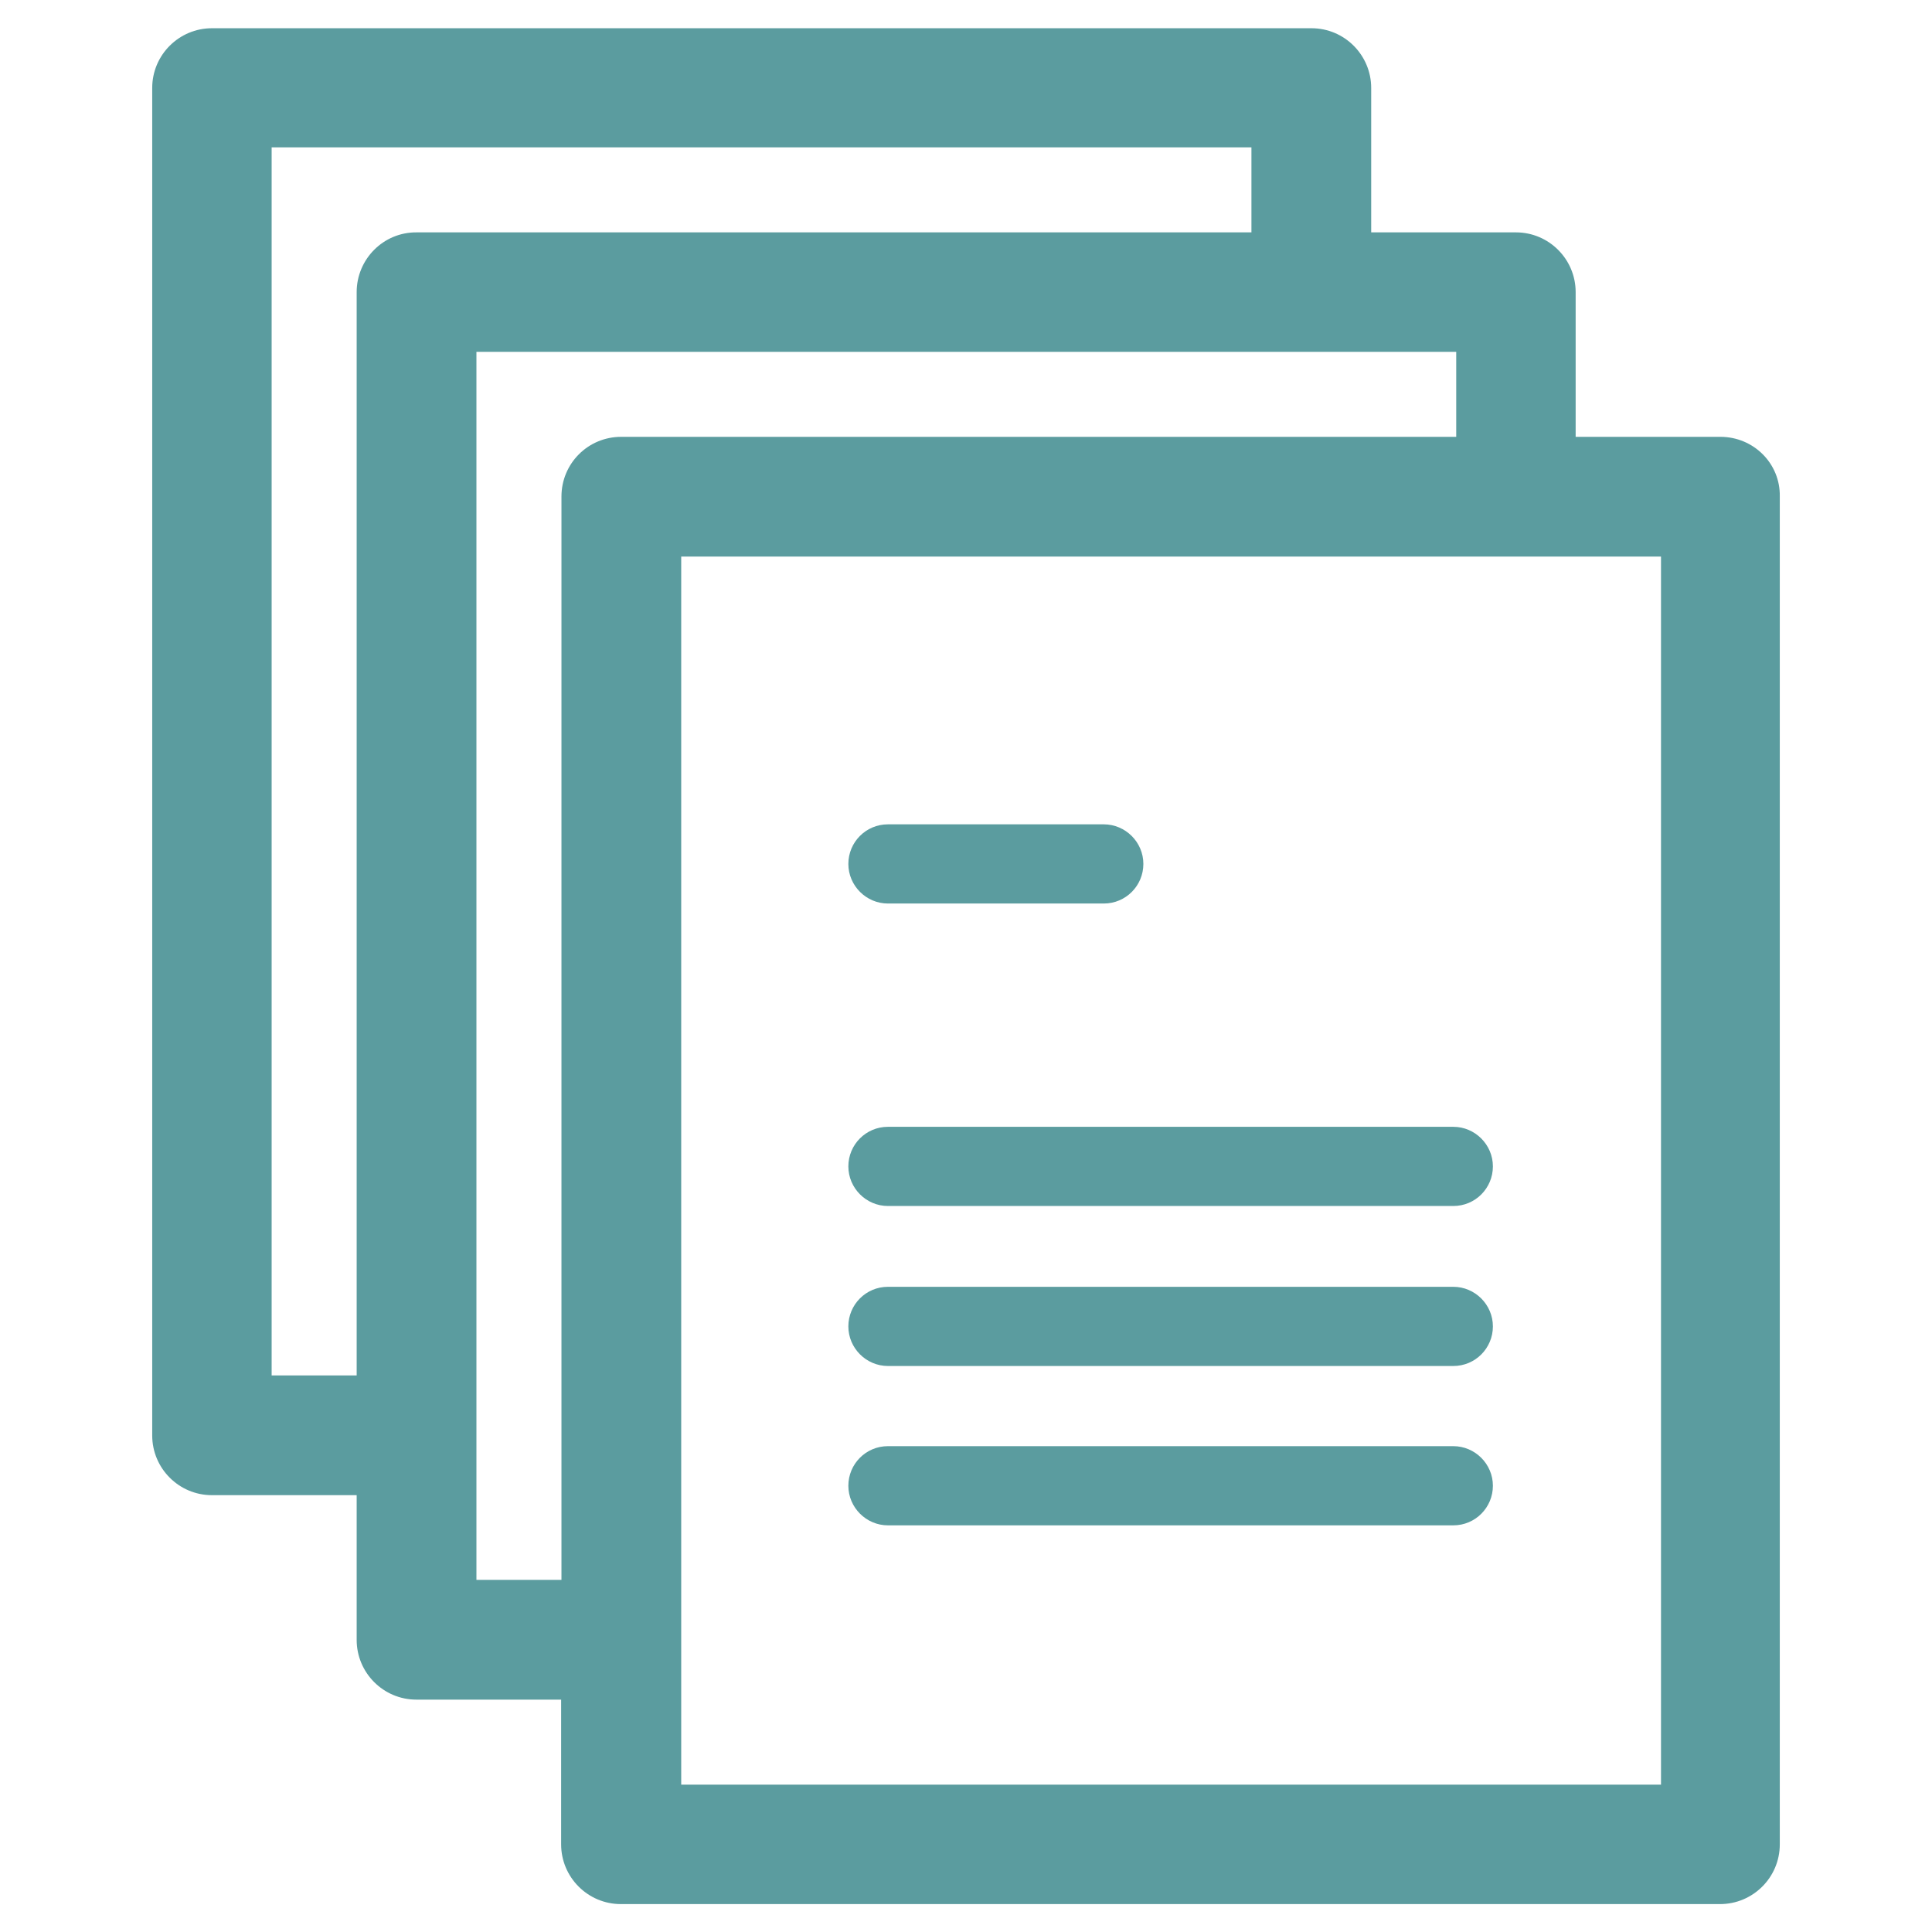
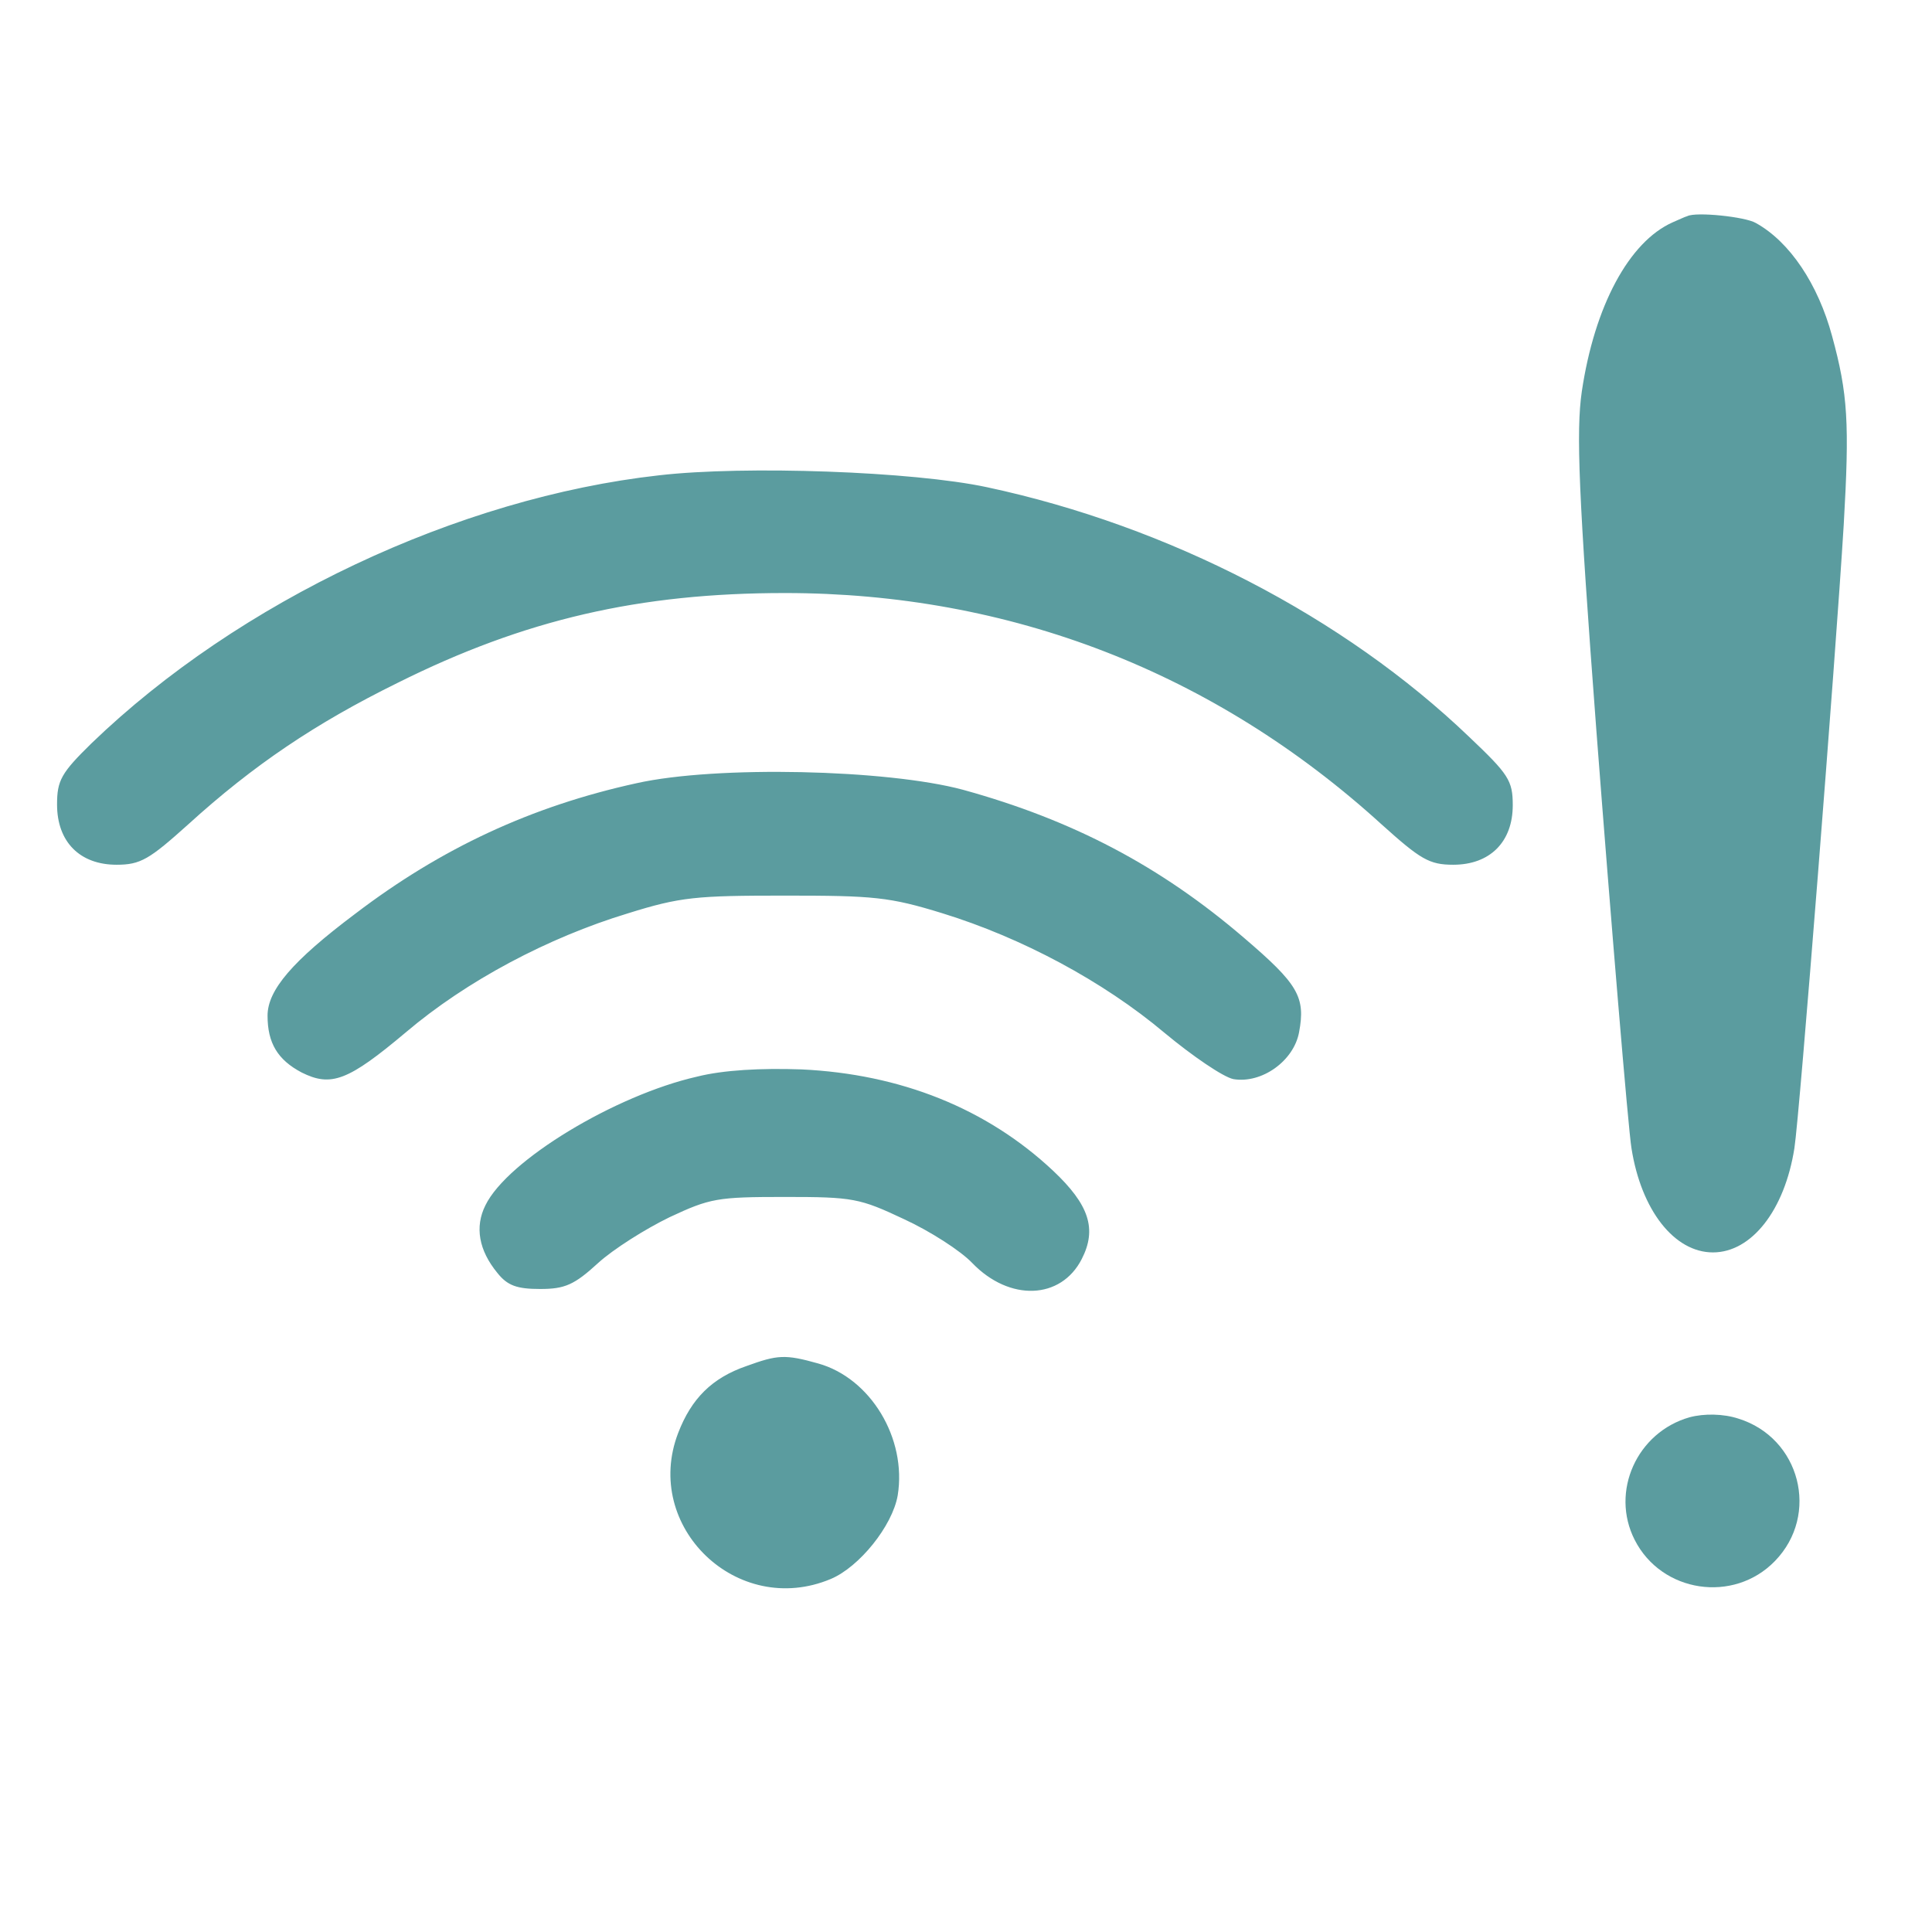
<svg xmlns="http://www.w3.org/2000/svg" version="1.1" id="Layer_1" x="0px" y="0px" viewBox="0 0 595.3 595.3" style="enable-background:new 0 0 595.3 595.3;" xml:space="preserve">
  <style type="text/css">
	.st0{fill:none;}
- 	.st1{fill:#5B9C9F;}
+ 	.st1{fill:#5B9C9F;stroke:#5B9C9F;stroke-width:6;stroke-miterlimit:10;}
+ 	.st2{fill:#5B9C9F;}
</style>
  <rect x="5" y="21.8" class="st0" width="585.3" height="546.4" />
-   <g>
-     <path class="st1" d="M273.6,371.6h174.2c6.8,0,12.2-5.5,12.2-12.2s-5.5-12.2-12.2-12.2H273.6c-6.8,0-12.2,5.5-12.2,12.2   S266.9,371.6,273.6,371.6z" />
-     <path class="st1" d="M273.6,278.4h66.5c6.8,0,12.2-5.5,12.2-12.2s-5.5-12.2-12.2-12.2h-66.5c-6.8,0-12.2,5.5-12.2,12.2   S266.9,278.4,273.6,278.4z" />
-     <path class="st1" d="M273.6,420.9h174.2c6.8,0,12.2-5.5,12.2-12.2s-5.5-12.2-12.2-12.2H273.6c-6.8,0-12.2,5.5-12.2,12.2   S266.9,420.9,273.6,420.9z" />
-     <path class="st1" d="M273.6,470h174.2c6.8,0,12.2-5.5,12.2-12.2s-5.5-12.2-12.2-12.2H273.6c-6.8,0-12.2,5.5-12.2,12.2   S266.9,470,273.6,470z" />
-     <path class="st1" d="M530.1,134.6h-44.6V90c0-10.1-8.2-18.4-18.4-18.4h-44.6V27.1c0-10.1-8.2-18.4-18.4-18.4H65.3   c-10.1,0-18.4,8.2-18.4,18.4v415.2c0,10.1,8.2,18.4,18.4,18.4h44.6v44.6c0,10.1,8.2,18.4,18.4,18.4h44.6v44.6   c0,10.1,8.2,18.4,18.4,18.4H530c10.1,0,18.4-8.2,18.4-18.4V153C548.6,142.8,540.3,134.6,530.1,134.6z M109.9,90v333.8H83.7V45.4   h301.9v26.2H128.4C118.1,71.5,109.9,79.9,109.9,90z M173,153v333.8h-26.2V108.4h301.9v26.2H191.4C181.2,134.6,173,142.8,173,153z    M511.8,549.9H209.9V171.5h301.9V549.9z" />
+   <g transform="translate(0,245) scale(0.1,-0.1)">
+     <path class="st1" d="M2031.4,982.5c-618.2-69-1293.1-387.1-1747.3-824.9C190.9,66.4,178.8,44.1,178.8-29   c0-113.5,69-182.5,180.4-182.5c73,0,99.3,16.2,218.9,123.7c200.6,182.5,393.3,312.1,644.5,435.8   c393.3,196.6,748,277.7,1195.8,277.7c693.3,0,1323.6-243.2,1840.5-713.5c119.6-107.5,145.9-123.7,218.9-123.7   c111.5,0,180.4,69,180.4,180.4c0,75-12.1,93.3-133.7,208.7c-385.2,369-924.3,648.6-1483.7,768.2   C2813.7,994.6,2294.8,1012.9,2031.4,982.5z" />
+     <path class="st1" d="M1962.5,33.9c-324.3-70.9-602-200.6-865.5-401.4C902.5-513.4,827.4-602.6,827.4-679.6   c0-83.1,30.4-133.7,103.3-172.3c89.2-44.5,139.9-26.4,318.3,123.7c186.5,158.2,437.8,291.9,685.2,366.9   c162.2,50.7,210.8,54.7,484.4,54.7s322.3-4,486.5-54.7c243.2-75,494.6-208.7,685.2-369c85.2-70.9,180.4-135.8,210.8-141.8   c85.2-14.2,182.5,54.7,198.7,141.8c20.2,107.5-2.1,145.9-168.2,287.9c-257.4,221-527,362.8-865.5,456.1   C2732.8,76.4,2207.7,88.6,1962.5,33.9z" />
+     <path class="st1" d="M2149-870.2c-251.3-56.8-583.8-257.4-650.7-395.2c-32.4-64.9-20.2-135.8,36.4-204.7   c30.4-38.5,58.8-48.6,129.7-48.6c75,0,103.3,12.1,176.3,79c46.6,42.6,145.9,105.4,221,141.8c125.6,58.8,148,62.8,356.7,62.8   c210.8,0,231-4,369-69c79-36.4,174.4-97.3,210.8-135.8c113.5-117.5,269.6-111.5,332.4,12.1c46.6,91.2,22.3,164.2-87.1,267.6   c-204.7,192.5-470.2,297.9-774.2,312.1C2345.5-843.8,2230.1-849.8,2149-870.2z" />
+     <path class="st1" d="M2301-1762c-105.4-36.4-168.2-99.3-208.7-204.7c-109.4-285.8,180.4-565.5,466.1-445.9   c87.1,36.4,188.5,162.2,204.7,255.3c28.3,174.4-83.1,358.8-243.2,403.3C2418.5-1725.5,2396.2-1727.5,2301-1762z" />
  </g>
+   <path class="st2" d="M541,68.7c10.5,5.8,19.2,18.9,23.5,34.8c4.9,17.9,5.4,26.9,3.6,58.2c-2.5,41-13.6,182-15.2,192.1  c-3,19.1-13.2,32.1-25.1,32.1c-11.9,0-22.1-13-25.1-32.1c-1-6-6.4-71-10.8-128.5c-5.5-72.9-6.3-92.3-4.5-104.7  c3.9-26.2,14.5-46.1,28-52.1c1.7-0.7,3.7-1.7,4.5-1.9C522.6,65.2,537.8,66.8,541,68.7z M535.6,437.1c19.1,5.9,25.2,29.6,11.3,43.9  c-12.7,13.1-34.9,9.8-43.2-6.5c-7.6-14.9,0.7-33.2,16.9-37.8C525.1,435.5,531,435.6,535.6,437.1z" />
</svg>
